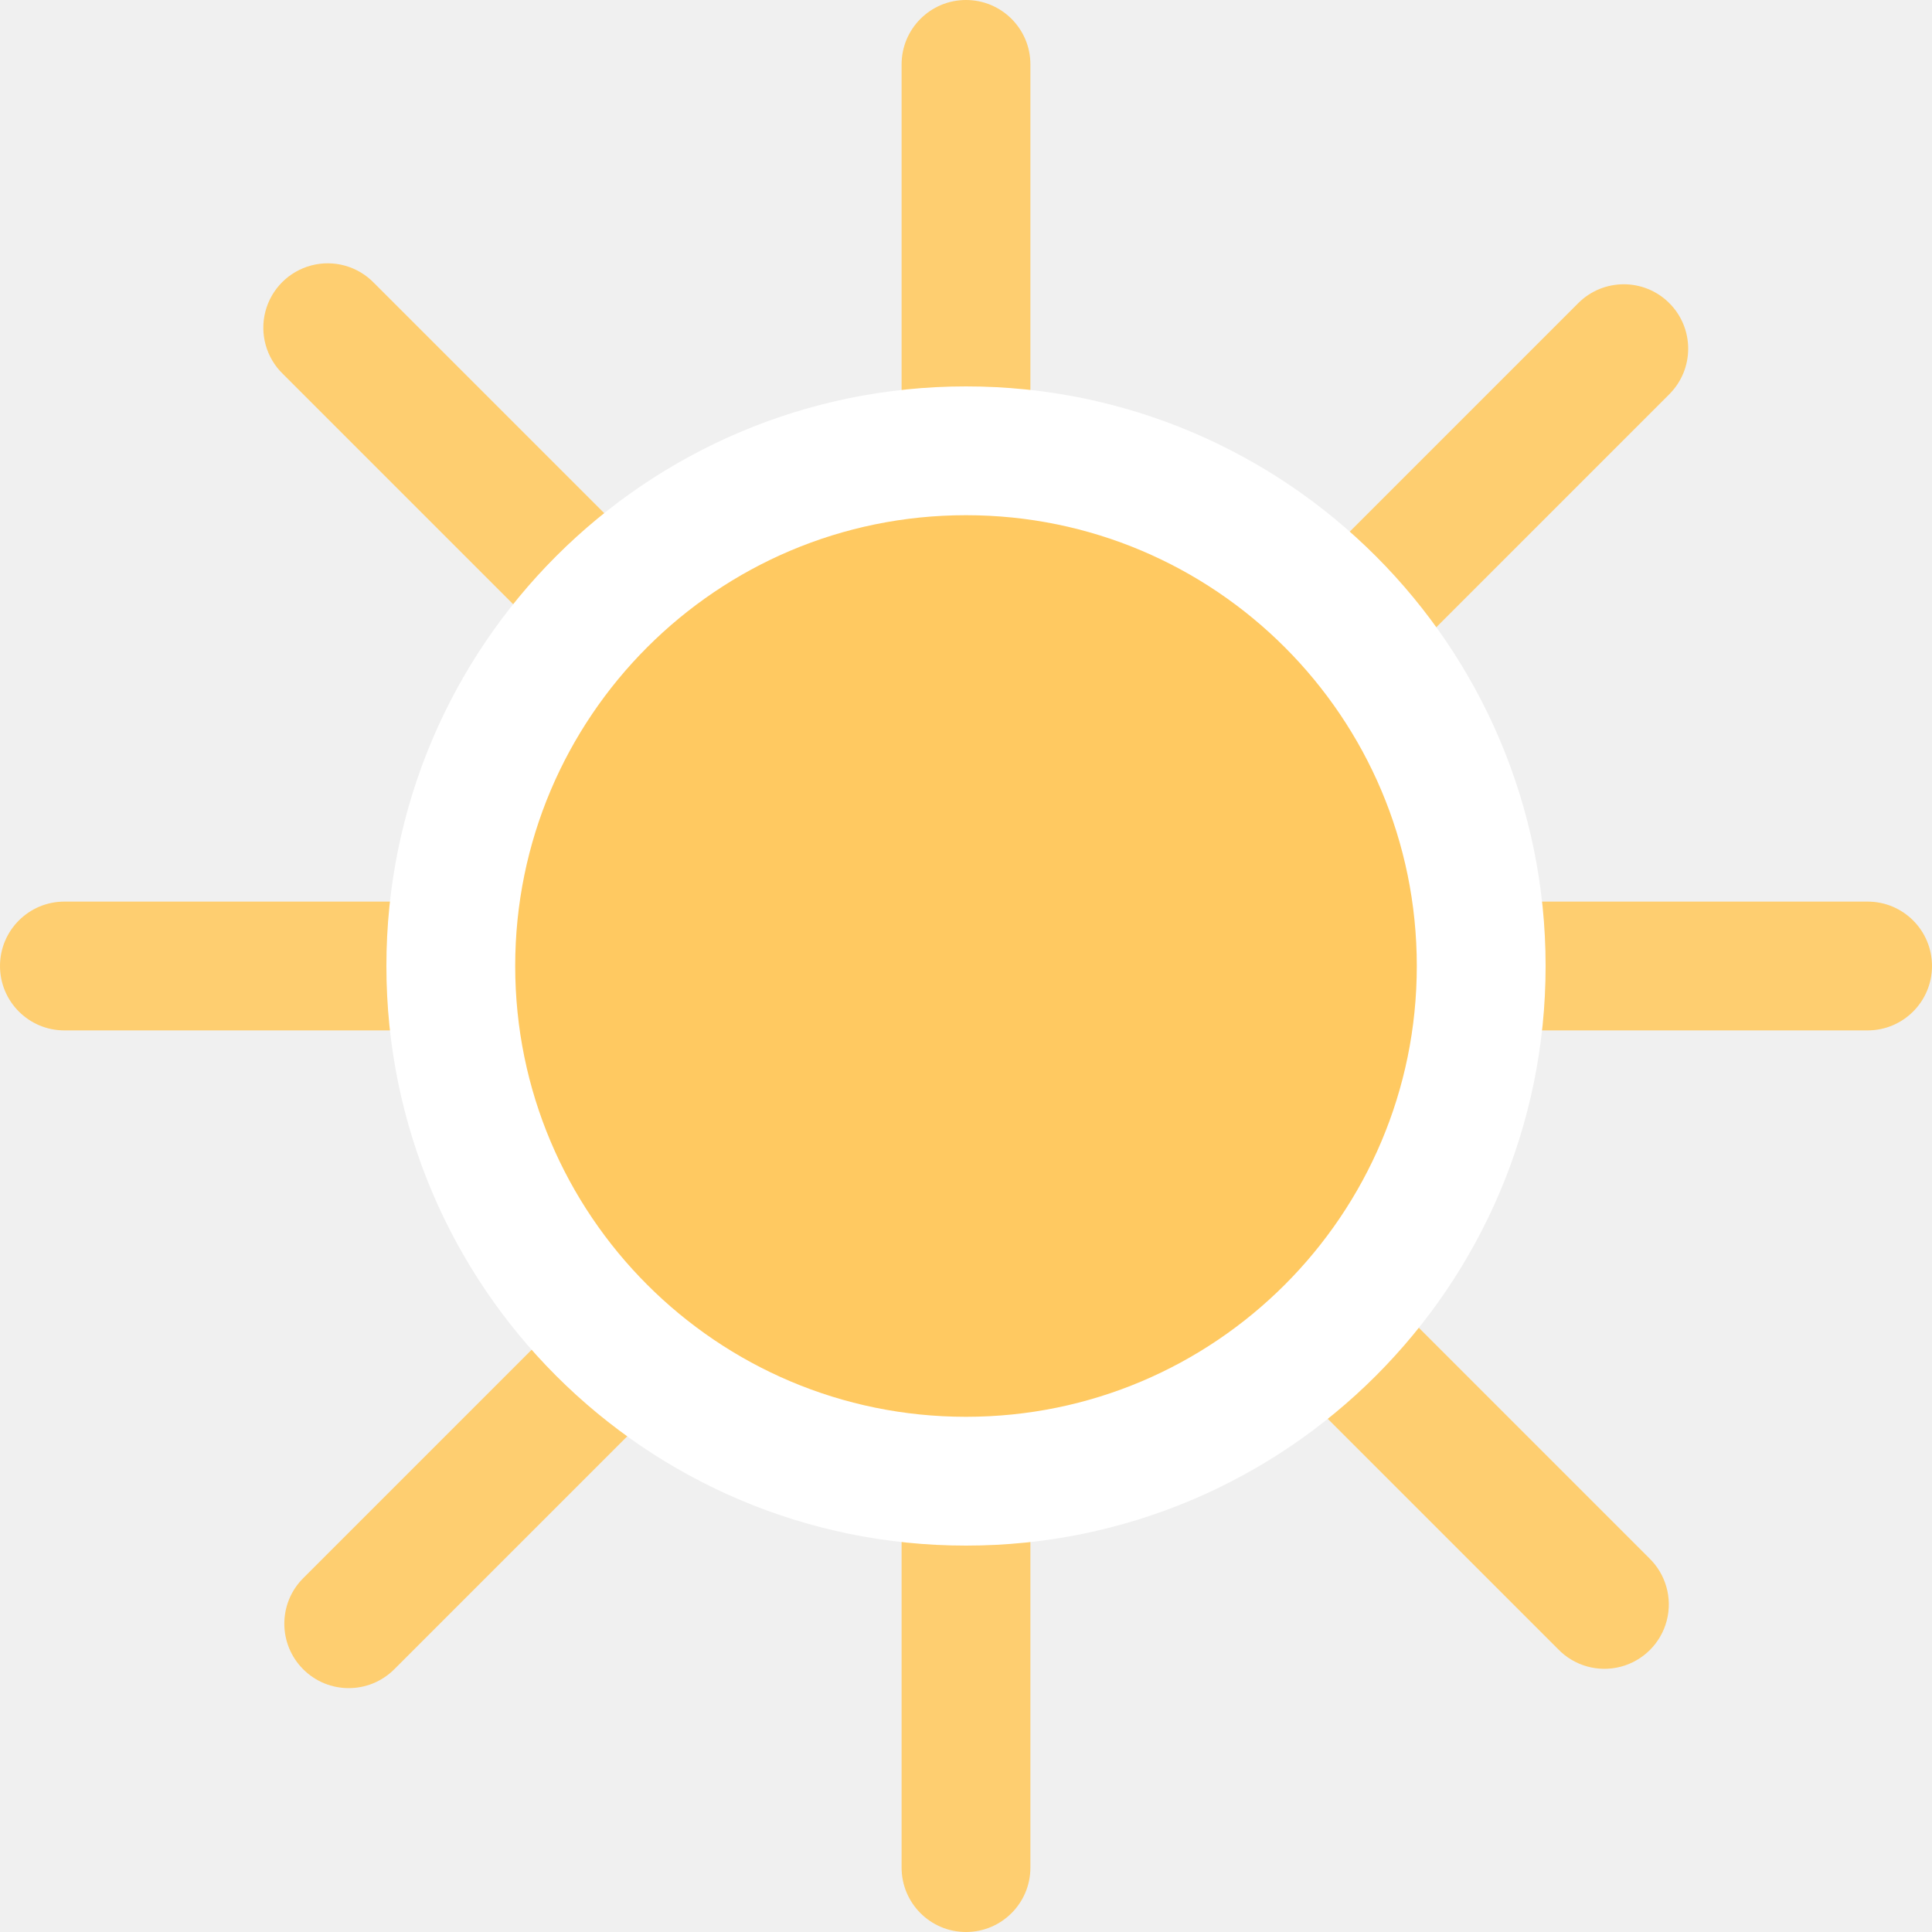
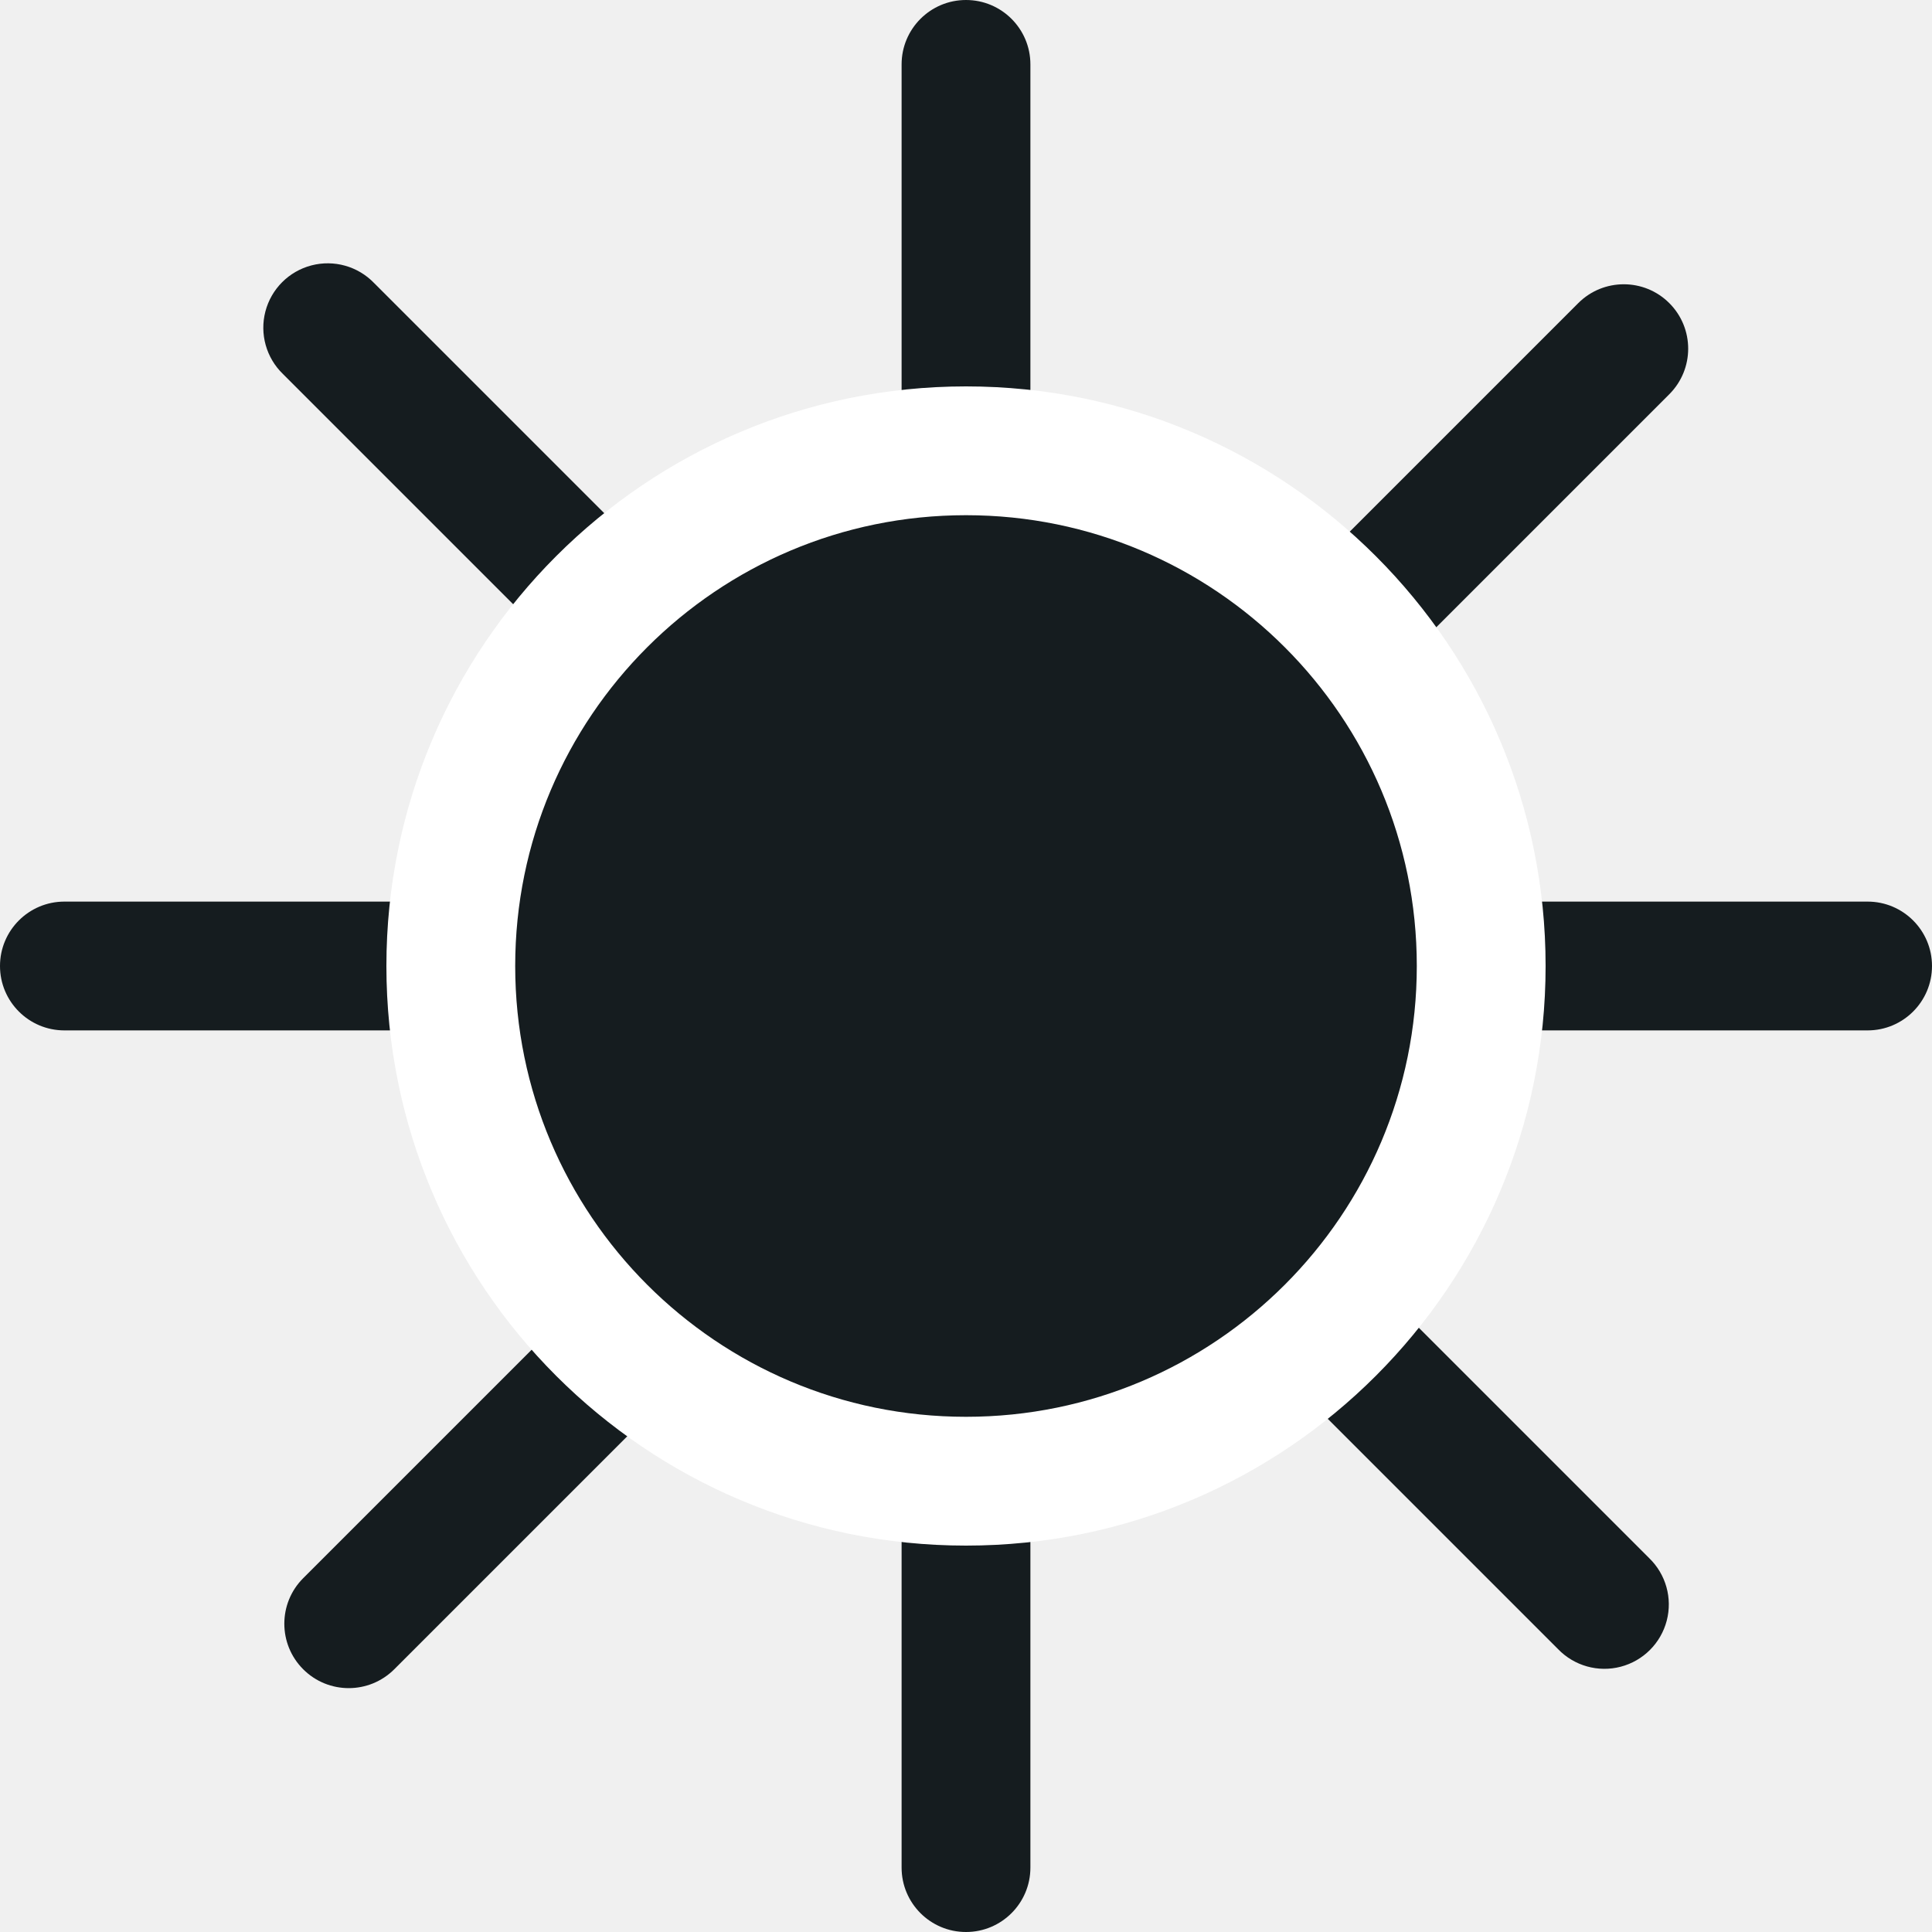
- <svg xmlns="http://www.w3.org/2000/svg" width="15" height="15" viewBox="0 0 15 15" fill="none" data-test-icon-sun="" class="theme-switcher__indicator__sun">
-   <rect x="15" y="7" width="1" height="15" rx=".5" transform="rotate(90 15 7)" fill="#FECE70" />
-   <rect x="8" y="15" width="1" height="15" rx=".5" transform="rotate(-180 8 15)" fill="#FECE70" />
-   <rect x="12.607" y="2" width="1" height="15" rx=".5" transform="rotate(45 12.607 2)" fill="#FECE70" />
-   <path d="M12.804 12.097a.5.5 0 1 1-.707.707l-9.9-9.9a.5.5 0 1 1 .707-.707l9.9 9.9z" fill="#FECE70" />
-   <circle cx="7.5" cy="7.5" r="4" fill="#FFC961" stroke="#fff" />
+ <svg xmlns="http://www.w3.org/2000/svg" width="15" height="15" viewBox="0 0 15 15" fill="none">
+   <rect x="15" y="7" width="1" height="15" rx=".5" transform="rotate(90 15 7)" fill="#151C1F" />
+   <rect x="8" y="15" width="1" height="15" rx=".5" transform="rotate(-180 8 15)" fill="#151C1F" />
+   <rect x="12.607" y="2" width="1" height="15" rx=".5" transform="rotate(45 12.607 2)" fill="#151C1F" />
+   <path d="M12.804 12.097a.5.5 0 1 1-.707.707l-9.9-9.9a.5.5 0 1 1 .707-.707l9.9 9.9z" fill="#151C1F" />
+   <circle cx="7.5" cy="7.5" r="4" fill="#151C1F" stroke="#fff" />
</svg>
